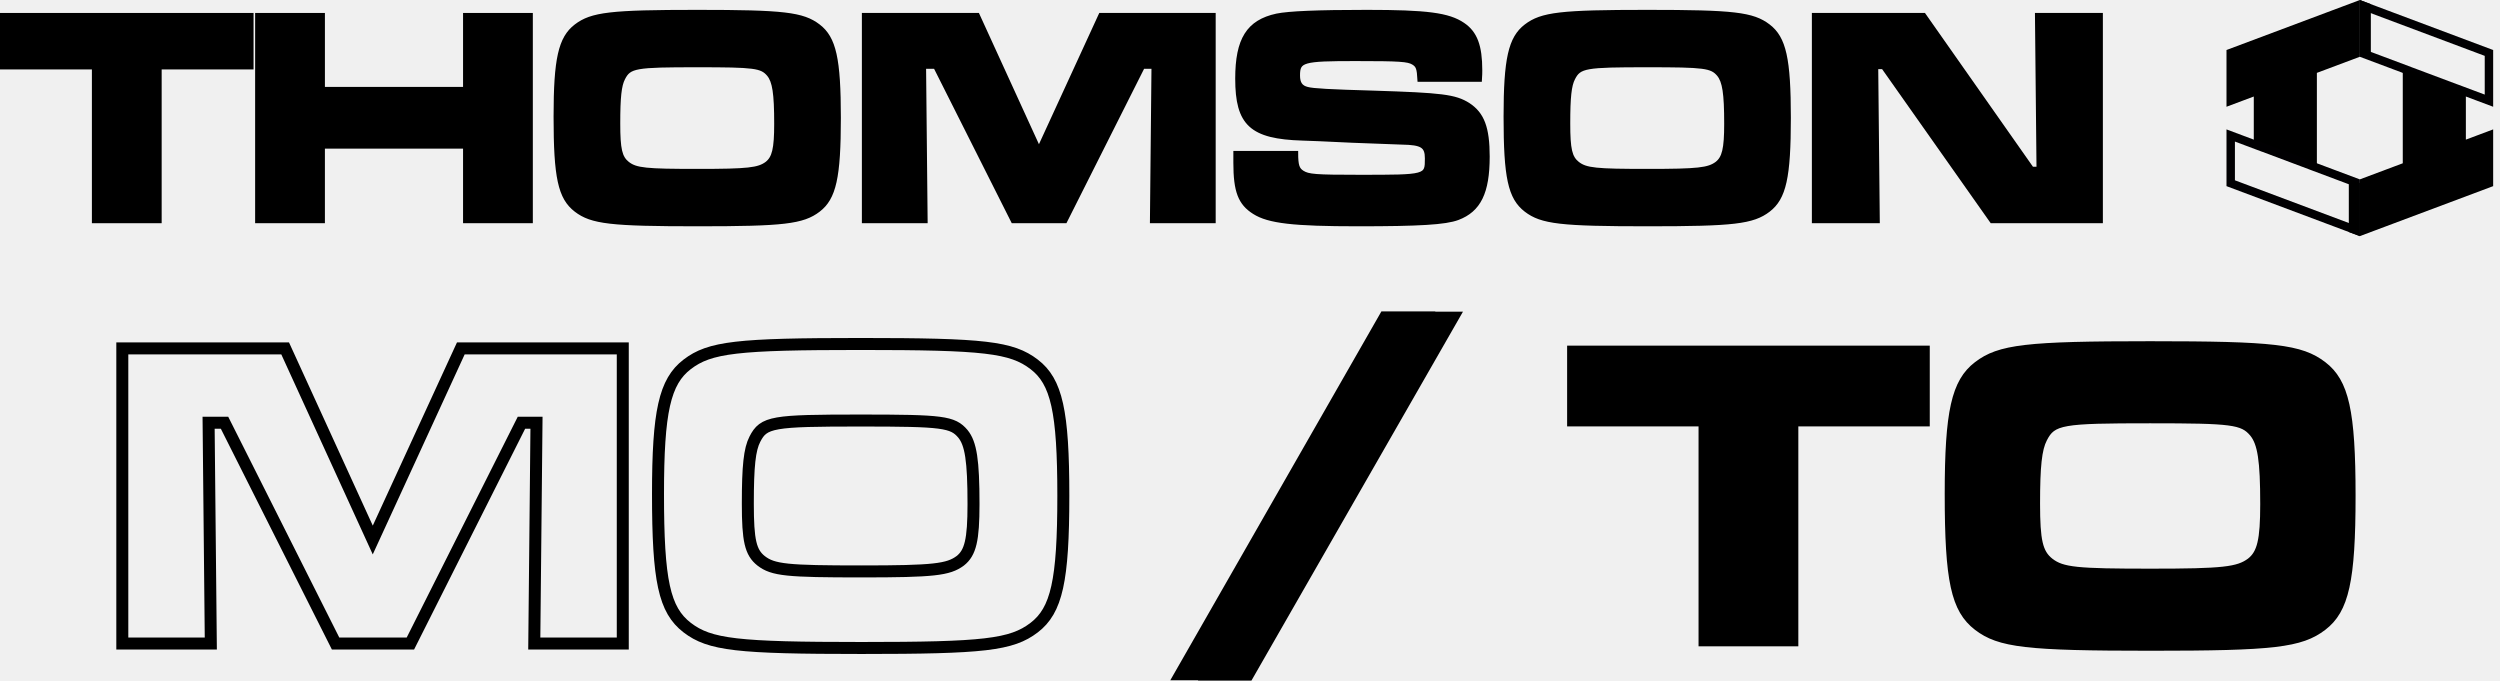
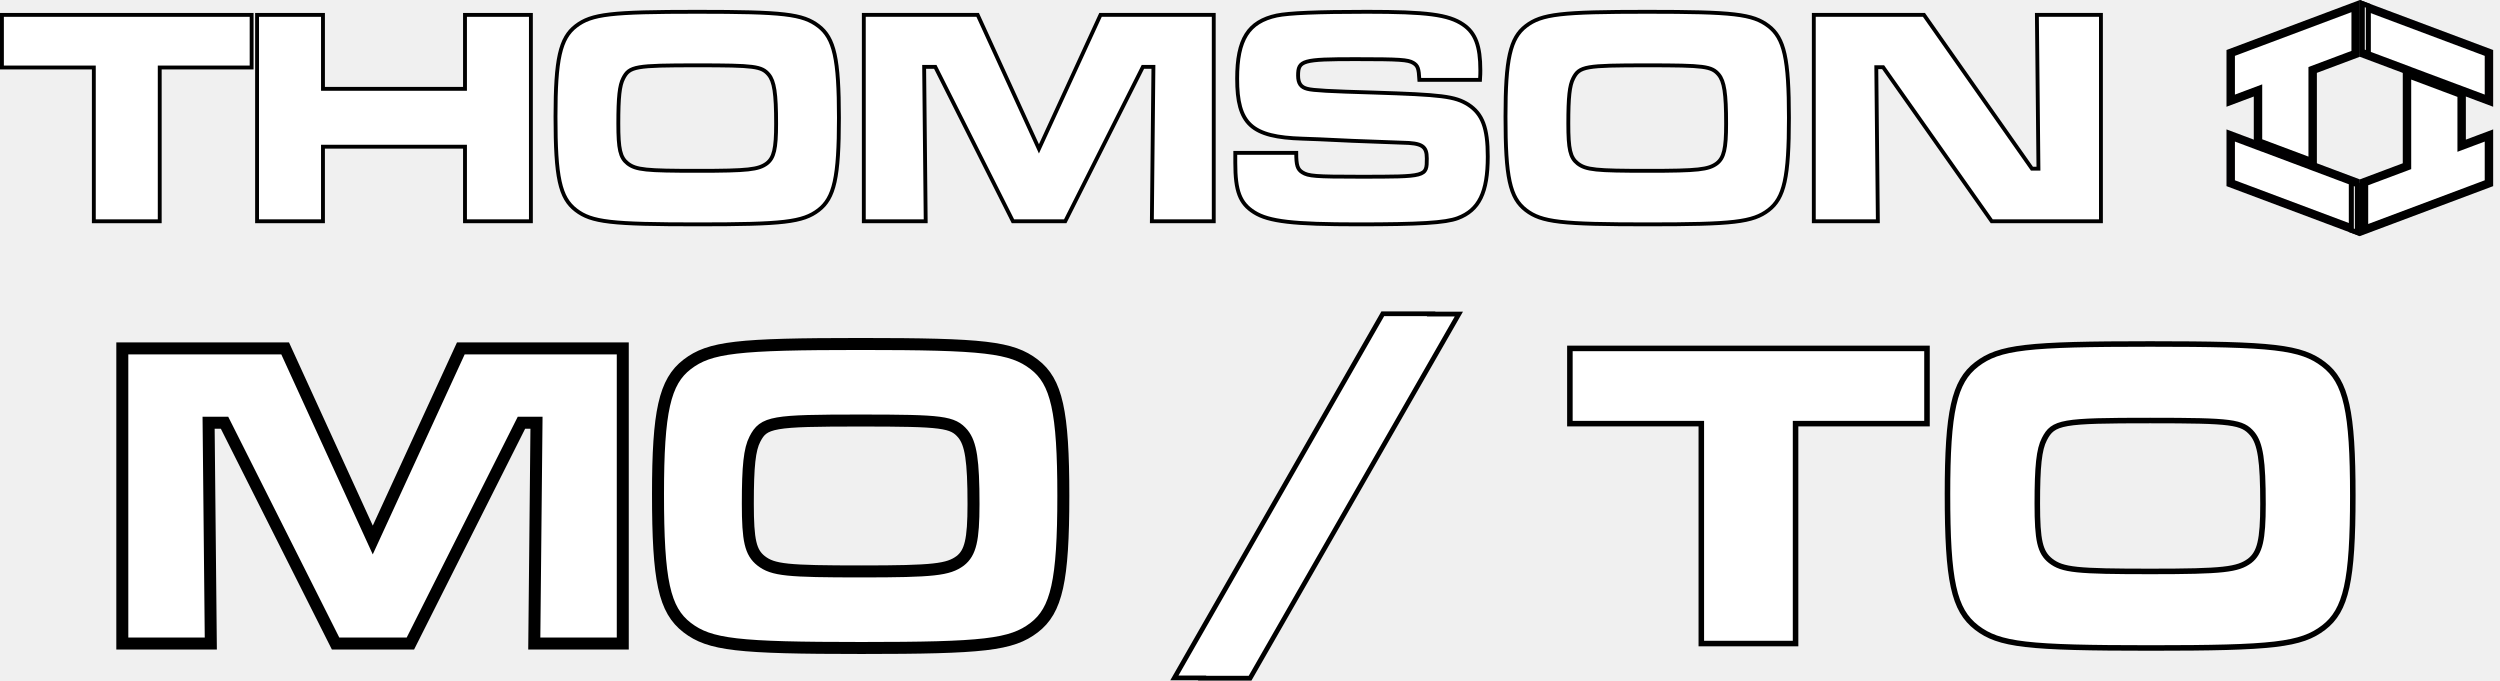
<svg xmlns="http://www.w3.org/2000/svg" width="386.643mm" height="105.257mm" viewBox="0 0 386.643 105.257" version="1.1" id="svg8">
  <defs id="defs2" />
  <g id="layer1" style="display:inline" transform="translate(-101.9129,-192.2949)">
-     <path style="display:inline;fill:#000000;fill-opacity:1;stroke:#000000;stroke-width:1.304;stroke-miterlimit:4;stroke-dasharray:none;stroke-opacity:1;paint-order:fill markers stroke" d="m 466.233,193.236 -19.325,7.246 v 7.383 l 4.221,-1.583 v 8.003 l 8.454,3.17 v -14.342 l 6.649,-2.493 z" id="path8969" />
-     <path style="display:inline;fill:none;fill-opacity:1;stroke:#010002;stroke-width:1.304;stroke-miterlimit:4;stroke-dasharray:none;stroke-opacity:1;paint-order:fill markers stroke" d="m 467.521,193.236 19.325,7.246 v 7.383 l -4.221,-1.583 v 0.006 l -8.454,-3.17 v -0.004 l -6.649,-2.493 z" id="path9172" />
-     <path style="display:inline;fill:#000000;fill-opacity:1;stroke:#000000;stroke-width:0.779;stroke-miterlimit:4;stroke-dasharray:none;stroke-opacity:1;paint-order:fill markers stroke" d="m 467.258,192.857 0.933,0.35 v 7.385 l -0.933,-0.35 z" id="path8969-9-3" />
-     <path style="display:inline;fill:#000000;fill-opacity:1;stroke:#000000;stroke-width:1.304;stroke-miterlimit:4;stroke-dasharray:none;stroke-opacity:1;paint-order:fill markers stroke" d="m 467.521,227.877 19.325,-7.246 v -7.383 l -4.221,1.583 v -8.003 l -8.454,-3.17 v 14.342 l -6.649,2.493 z" id="path8969-3" />
-     <path style="display:inline;fill:none;fill-opacity:1;stroke:#010002;stroke-width:1.304;stroke-miterlimit:4;stroke-dasharray:none;stroke-opacity:1;paint-order:fill markers stroke" d="m 466.233,227.877 -19.325,-7.246 v -7.383 l 4.221,1.583 v -0.006 l 8.454,3.17 v 0.004 l 6.649,2.493 z" id="path9172-8" />
-     <path style="display:inline;fill:#000000;fill-opacity:1;stroke:#000000;stroke-width:0.779;stroke-miterlimit:4;stroke-dasharray:none;stroke-opacity:1;paint-order:fill markers stroke" d="m 466.496,228.256 -0.933,-0.35 v -7.385 l 0.933,0.35 z" id="path8969-9-3-6" />
-     <g aria-label="THOMSON" style="font-style:normal;font-variant:normal;font-weight:bold;font-stretch:normal;font-size:27.091px;line-height:1.25;font-family:'Microgramma D Extended';-inkscape-font-specification:'Microgramma D Extended, Bold';font-variant-ligatures:normal;font-variant-caps:normal;font-variant-numeric:normal;font-feature-settings:normal;text-align:start;letter-spacing:0px;word-spacing:0px;writing-mode:lr-tb;text-anchor:start;display:inline;fill:#000000;fill-opacity:1;stroke:#000000;stroke-width:0.406" id="text818" transform="matrix(1.472003,0,0,1.472003,75.41363,-32.50709)">
-       <path d="m 18.205,154.283 v 5.527 h 9.655 v 16.157 h 6.924 v -16.157 h 9.655 v -5.527 z" style="font-style:normal;font-variant:normal;font-weight:bold;font-stretch:normal;font-size:32.509px;font-family:'Microgramma D Extended';-inkscape-font-specification:'Microgramma D Extended, Bold';font-variant-ligatures:normal;font-variant-caps:normal;font-variant-numeric:normal;font-feature-settings:normal;text-align:start;writing-mode:lr-tb;text-anchor:start;fill:#000000;fill-opacity:1;stroke:#000000;stroke-width:0.406" id="path854" />
-       <path d="m 45.011,154.283 v 21.683 h 6.924 v -7.835 h 14.922 v 7.835 h 6.924 v -21.683 h -6.924 v 7.77 H 51.936 v -7.77 z" style="font-style:normal;font-variant:normal;font-weight:bold;font-stretch:normal;font-size:32.509px;font-family:'Microgramma D Extended';-inkscape-font-specification:'Microgramma D Extended, Bold';font-variant-ligatures:normal;font-variant-caps:normal;font-variant-numeric:normal;font-feature-settings:normal;text-align:start;writing-mode:lr-tb;text-anchor:start;fill:#000000;fill-opacity:1;stroke:#000000;stroke-width:0.406" id="path856" />
-       <path d="m 91.256,153.958 c -9.07,0 -11.086,0.228 -12.743,1.495 -1.658,1.268 -2.146,3.478 -2.146,9.525 0,6.372 0.455,8.517 2.146,9.818 1.658,1.268 3.673,1.495 12.808,1.495 8.972,0 11.02,-0.228 12.678,-1.495 1.658,-1.268 2.146,-3.446 2.146,-9.688 0,-6.209 -0.488,-8.387 -2.146,-9.655 -1.658,-1.268 -3.674,-1.495 -12.743,-1.495 z m 0,5.624 c 6.047,0 6.762,0.098 7.51,0.975 0.585,0.715 0.78,1.951 0.78,5.169 0,2.633 -0.228,3.576 -0.975,4.161 -0.878,0.65 -1.951,0.78 -7.249,0.78 -5.461,0 -6.502,-0.098 -7.38,-0.78 -0.78,-0.618 -0.975,-1.495 -0.975,-4.194 0,-2.763 0.13,-3.999 0.52,-4.746 0.65,-1.268 1.268,-1.365 7.77,-1.365 z" style="font-style:normal;font-variant:normal;font-weight:bold;font-stretch:normal;font-size:32.509px;font-family:'Microgramma D Extended';-inkscape-font-specification:'Microgramma D Extended, Bold';font-variant-ligatures:normal;font-variant-caps:normal;font-variant-numeric:normal;font-feature-settings:normal;text-align:start;writing-mode:lr-tb;text-anchor:start;fill:#000000;fill-opacity:1;stroke:#000000;stroke-width:0.406" id="path858" />
-       <path d="m 108.759,154.283 v 21.683 h 6.502 l -0.163,-16.222 h 1.17 l 8.16,16.222 h 5.494 l 8.16,-16.222 h 1.105 l -0.163,16.222 h 6.502 v -21.683 h -11.898 l -6.469,14.076 -6.437,-14.076 z" style="font-style:normal;font-variant:normal;font-weight:bold;font-stretch:normal;font-size:32.509px;font-family:'Microgramma D Extended';-inkscape-font-specification:'Microgramma D Extended, Bold';font-variant-ligatures:normal;font-variant-caps:normal;font-variant-numeric:normal;font-feature-settings:normal;text-align:start;writing-mode:lr-tb;text-anchor:start;fill:#000000;fill-opacity:1;stroke:#000000;stroke-width:0.406" id="path860" />
-       <path d="m 147.789,168.782 v 1.04 c 0,2.991 0.488,4.259 1.983,5.201 1.528,0.975 4.161,1.268 10.89,1.268 6.469,0 9.2,-0.163 10.5,-0.65 2.243,-0.845 3.153,-2.698 3.153,-6.469 0,-3.023 -0.553,-4.486 -2.048,-5.461 -1.398,-0.878 -2.796,-1.04 -9.948,-1.268 -4.584,-0.13 -6.372,-0.228 -6.957,-0.39 -0.683,-0.163 -0.975,-0.585 -0.975,-1.398 0,-1.593 0.455,-1.723 6.047,-1.723 4.681,0 5.494,0.065 6.047,0.39 0.488,0.293 0.585,0.585 0.65,1.788 h 6.372 c 0.033,-0.423 0.033,-0.878 0.033,-1.008 0,-2.568 -0.52,-3.934 -1.821,-4.811 -1.528,-1.04 -3.804,-1.333 -10.11,-1.333 -5.201,0 -8.192,0.13 -9.46,0.39 -2.991,0.65 -4.161,2.503 -4.161,6.632 0,4.779 1.495,6.144 6.859,6.307 l 1.755,0.065 3.511,0.163 5.201,0.195 c 2.113,0.033 2.601,0.358 2.601,1.658 0,1.918 0,1.918 -7.087,1.918 -4.649,0 -5.364,-0.065 -5.982,-0.455 -0.52,-0.325 -0.65,-0.748 -0.65,-2.048 z" style="font-style:normal;font-variant:normal;font-weight:bold;font-stretch:normal;font-size:32.509px;font-family:'Microgramma D Extended';-inkscape-font-specification:'Microgramma D Extended, Bold';font-variant-ligatures:normal;font-variant-caps:normal;font-variant-numeric:normal;font-feature-settings:normal;text-align:start;writing-mode:lr-tb;text-anchor:start;fill:#000000;fill-opacity:1;stroke:#000000;stroke-width:0.406" id="path862" />
-       <path d="m 191.068,153.958 c -9.07,0 -11.086,0.228 -12.743,1.495 -1.658,1.268 -2.146,3.478 -2.146,9.525 0,6.372 0.455,8.517 2.146,9.818 1.658,1.268 3.674,1.495 12.808,1.495 8.972,0 11.02,-0.228 12.678,-1.495 1.658,-1.268 2.146,-3.446 2.146,-9.688 0,-6.209 -0.488,-8.387 -2.146,-9.655 -1.658,-1.268 -3.674,-1.495 -12.743,-1.495 z m 0,5.624 c 6.047,0 6.762,0.098 7.51,0.975 0.585,0.715 0.78,1.951 0.78,5.169 0,2.633 -0.228,3.576 -0.975,4.161 -0.878,0.65 -1.951,0.78 -7.249,0.78 -5.461,0 -6.502,-0.098 -7.38,-0.78 -0.78,-0.618 -0.975,-1.495 -0.975,-4.194 0,-2.763 0.13,-3.999 0.52,-4.746 0.65,-1.268 1.268,-1.365 7.77,-1.365 z" style="font-style:normal;font-variant:normal;font-weight:bold;font-stretch:normal;font-size:32.509px;font-family:'Microgramma D Extended';-inkscape-font-specification:'Microgramma D Extended, Bold';font-variant-ligatures:normal;font-variant-caps:normal;font-variant-numeric:normal;font-feature-settings:normal;text-align:start;writing-mode:lr-tb;text-anchor:start;fill:#000000;fill-opacity:1;stroke:#000000;stroke-width:0.406" id="path864" />
-       <path d="m 208.571,154.283 v 21.683 h 6.729 l -0.163,-16.189 h 0.715 l 11.411,16.189 h 11.476 v -21.683 h -6.729 l 0.163,16.157 h -0.683 l -11.346,-16.157 z" style="font-style:normal;font-variant:normal;font-weight:bold;font-stretch:normal;font-size:32.509px;font-family:'Microgramma D Extended';-inkscape-font-specification:'Microgramma D Extended, Bold';font-variant-ligatures:normal;font-variant-caps:normal;font-variant-numeric:normal;font-feature-settings:normal;text-align:start;writing-mode:lr-tb;text-anchor:start;fill:#000000;fill-opacity:1;stroke:#000000;stroke-width:0.406" id="path866" />
+     <path style="display:inline;fill:#ffffff;fill-opacity:1;stroke:#000000;stroke-width:1.304;stroke-miterlimit:4;stroke-dasharray:none;stroke-opacity:1;paint-order:fill markers stroke" d="m 466.233,193.236 -19.325,7.246 v 7.383 l 4.221,-1.583 v 8.003 l 8.454,3.17 v -14.342 l 6.649,-2.493 z" id="path8969" />
+     <path style="display:inline;fill:#ffffff;fill-opacity:1;stroke:#010002;stroke-width:1.304;stroke-miterlimit:4;stroke-dasharray:none;stroke-opacity:1;paint-order:fill markers stroke" d="m 467.521,193.236 19.325,7.246 v 7.383 l -4.221,-1.583 v 0.006 l -8.454,-3.17 v -0.004 l -6.649,-2.493 z" id="path9172" />
+     <path style="display:inline;fill:#ffffff;fill-opacity:1;stroke:#000000;stroke-width:0.779;stroke-miterlimit:4;stroke-dasharray:none;stroke-opacity:1;paint-order:fill markers stroke" d="m 467.258,192.857 0.933,0.35 v 7.385 l -0.933,-0.35 z" id="path8969-9-3" />
+     <path style="display:inline;fill:#ffffff;fill-opacity:1;stroke:#000000;stroke-width:1.304;stroke-miterlimit:4;stroke-dasharray:none;stroke-opacity:1;paint-order:fill markers stroke" d="m 467.521,227.877 19.325,-7.246 v -7.383 l -4.221,1.583 v -8.003 l -8.454,-3.17 v 14.342 l -6.649,2.493 z" id="path8969-3" />
+     <path style="display:inline;fill:#ffffff;fill-opacity:1;stroke:#010002;stroke-width:1.304;stroke-miterlimit:4;stroke-dasharray:none;stroke-opacity:1;paint-order:fill markers stroke" d="m 466.233,227.877 -19.325,-7.246 v -7.383 l 4.221,1.583 v -0.006 l 8.454,3.17 v 0.004 l 6.649,2.493 z" id="path9172-8" />
+     <path style="display:inline;fill:#ffffff;fill-opacity:1;stroke:#000000;stroke-width:0.779;stroke-miterlimit:4;stroke-dasharray:none;stroke-opacity:1;paint-order:fill markers stroke" d="m 466.496,228.256 -0.933,-0.35 v -7.385 l 0.933,0.35 z" id="path8969-9-3-6" />
+     <g aria-label="THOMSON" style="font-style:normal;font-variant:normal;font-weight:bold;font-stretch:normal;font-size:27.091px;line-height:1.25;font-family:'Microgramma D Extended';-inkscape-font-specification:'Microgramma D Extended, Bold';font-variant-ligatures:normal;font-variant-caps:normal;font-variant-numeric:normal;font-feature-settings:normal;text-align:start;letter-spacing:0px;word-spacing:0px;writing-mode:lr-tb;text-anchor:start;display:inline;fill:#ffffff;fill-opacity:1;stroke:#000000;stroke-width:0.406" id="text818" transform="matrix(1.472003,0,0,1.472003,75.41363,-32.50709)">
+       <path d="m 18.205,154.283 v 5.527 h 9.655 v 16.157 h 6.924 v -16.157 h 9.655 v -5.527 z" style="font-style:normal;font-variant:normal;font-weight:bold;font-stretch:normal;font-size:32.509px;font-family:'Microgramma D Extended';-inkscape-font-specification:'Microgramma D Extended, Bold';font-variant-ligatures:normal;font-variant-caps:normal;font-variant-numeric:normal;font-feature-settings:normal;text-align:start;writing-mode:lr-tb;text-anchor:start;fill:#ffffff;fill-opacity:1;stroke:#000000;stroke-width:0.406" id="path854" />
+       <path d="m 45.011,154.283 v 21.683 h 6.924 v -7.835 h 14.922 v 7.835 h 6.924 v -21.683 h -6.924 v 7.77 H 51.936 v -7.77 z" style="font-style:normal;font-variant:normal;font-weight:bold;font-stretch:normal;font-size:32.509px;font-family:'Microgramma D Extended';-inkscape-font-specification:'Microgramma D Extended, Bold';font-variant-ligatures:normal;font-variant-caps:normal;font-variant-numeric:normal;font-feature-settings:normal;text-align:start;writing-mode:lr-tb;text-anchor:start;fill:#ffffff;fill-opacity:1;stroke:#000000;stroke-width:0.406" id="path856" />
+       <path d="m 91.256,153.958 c -9.07,0 -11.086,0.228 -12.743,1.495 -1.658,1.268 -2.146,3.478 -2.146,9.525 0,6.372 0.455,8.517 2.146,9.818 1.658,1.268 3.673,1.495 12.808,1.495 8.972,0 11.02,-0.228 12.678,-1.495 1.658,-1.268 2.146,-3.446 2.146,-9.688 0,-6.209 -0.488,-8.387 -2.146,-9.655 -1.658,-1.268 -3.674,-1.495 -12.743,-1.495 z m 0,5.624 c 6.047,0 6.762,0.098 7.51,0.975 0.585,0.715 0.78,1.951 0.78,5.169 0,2.633 -0.228,3.576 -0.975,4.161 -0.878,0.65 -1.951,0.78 -7.249,0.78 -5.461,0 -6.502,-0.098 -7.38,-0.78 -0.78,-0.618 -0.975,-1.495 -0.975,-4.194 0,-2.763 0.13,-3.999 0.52,-4.746 0.65,-1.268 1.268,-1.365 7.77,-1.365 z" style="font-style:normal;font-variant:normal;font-weight:bold;font-stretch:normal;font-size:32.509px;font-family:'Microgramma D Extended';-inkscape-font-specification:'Microgramma D Extended, Bold';font-variant-ligatures:normal;font-variant-caps:normal;font-variant-numeric:normal;font-feature-settings:normal;text-align:start;writing-mode:lr-tb;text-anchor:start;fill:#ffffff;fill-opacity:1;stroke:#000000;stroke-width:0.406" id="path858" />
+       <path d="m 108.759,154.283 v 21.683 h 6.502 l -0.163,-16.222 h 1.17 l 8.16,16.222 h 5.494 l 8.16,-16.222 h 1.105 l -0.163,16.222 h 6.502 v -21.683 h -11.898 l -6.469,14.076 -6.437,-14.076 z" style="font-style:normal;font-variant:normal;font-weight:bold;font-stretch:normal;font-size:32.509px;font-family:'Microgramma D Extended';-inkscape-font-specification:'Microgramma D Extended, Bold';font-variant-ligatures:normal;font-variant-caps:normal;font-variant-numeric:normal;font-feature-settings:normal;text-align:start;writing-mode:lr-tb;text-anchor:start;fill:#ffffff;fill-opacity:1;stroke:#000000;stroke-width:0.406" id="path860" />
+       <path d="m 147.789,168.782 v 1.04 c 0,2.991 0.488,4.259 1.983,5.201 1.528,0.975 4.161,1.268 10.89,1.268 6.469,0 9.2,-0.163 10.5,-0.65 2.243,-0.845 3.153,-2.698 3.153,-6.469 0,-3.023 -0.553,-4.486 -2.048,-5.461 -1.398,-0.878 -2.796,-1.04 -9.948,-1.268 -4.584,-0.13 -6.372,-0.228 -6.957,-0.39 -0.683,-0.163 -0.975,-0.585 -0.975,-1.398 0,-1.593 0.455,-1.723 6.047,-1.723 4.681,0 5.494,0.065 6.047,0.39 0.488,0.293 0.585,0.585 0.65,1.788 h 6.372 c 0.033,-0.423 0.033,-0.878 0.033,-1.008 0,-2.568 -0.52,-3.934 -1.821,-4.811 -1.528,-1.04 -3.804,-1.333 -10.11,-1.333 -5.201,0 -8.192,0.13 -9.46,0.39 -2.991,0.65 -4.161,2.503 -4.161,6.632 0,4.779 1.495,6.144 6.859,6.307 l 1.755,0.065 3.511,0.163 5.201,0.195 c 2.113,0.033 2.601,0.358 2.601,1.658 0,1.918 0,1.918 -7.087,1.918 -4.649,0 -5.364,-0.065 -5.982,-0.455 -0.52,-0.325 -0.65,-0.748 -0.65,-2.048 z" style="font-style:normal;font-variant:normal;font-weight:bold;font-stretch:normal;font-size:32.509px;font-family:'Microgramma D Extended';-inkscape-font-specification:'Microgramma D Extended, Bold';font-variant-ligatures:normal;font-variant-caps:normal;font-variant-numeric:normal;font-feature-settings:normal;text-align:start;writing-mode:lr-tb;text-anchor:start;fill:#ffffff;fill-opacity:1;stroke:#000000;stroke-width:0.406" id="path862" />
+       <path d="m 191.068,153.958 c -9.07,0 -11.086,0.228 -12.743,1.495 -1.658,1.268 -2.146,3.478 -2.146,9.525 0,6.372 0.455,8.517 2.146,9.818 1.658,1.268 3.674,1.495 12.808,1.495 8.972,0 11.02,-0.228 12.678,-1.495 1.658,-1.268 2.146,-3.446 2.146,-9.688 0,-6.209 -0.488,-8.387 -2.146,-9.655 -1.658,-1.268 -3.674,-1.495 -12.743,-1.495 z m 0,5.624 c 6.047,0 6.762,0.098 7.51,0.975 0.585,0.715 0.78,1.951 0.78,5.169 0,2.633 -0.228,3.576 -0.975,4.161 -0.878,0.65 -1.951,0.78 -7.249,0.78 -5.461,0 -6.502,-0.098 -7.38,-0.78 -0.78,-0.618 -0.975,-1.495 -0.975,-4.194 0,-2.763 0.13,-3.999 0.52,-4.746 0.65,-1.268 1.268,-1.365 7.77,-1.365 z" style="font-style:normal;font-variant:normal;font-weight:bold;font-stretch:normal;font-size:32.509px;font-family:'Microgramma D Extended';-inkscape-font-specification:'Microgramma D Extended, Bold';font-variant-ligatures:normal;font-variant-caps:normal;font-variant-numeric:normal;font-feature-settings:normal;text-align:start;writing-mode:lr-tb;text-anchor:start;fill:#ffffff;fill-opacity:1;stroke:#000000;stroke-width:0.406" id="path864" />
+       <path d="m 208.571,154.283 v 21.683 h 6.729 l -0.163,-16.189 h 0.715 l 11.411,16.189 h 11.476 v -21.683 h -6.729 l 0.163,16.157 h -0.683 l -11.346,-16.157 z" style="font-style:normal;font-variant:normal;font-weight:bold;font-stretch:normal;font-size:32.509px;font-family:'Microgramma D Extended';-inkscape-font-specification:'Microgramma D Extended, Bold';font-variant-ligatures:normal;font-variant-caps:normal;font-variant-numeric:normal;font-feature-settings:normal;text-align:start;writing-mode:lr-tb;text-anchor:start;fill:#ffffff;fill-opacity:1;stroke:#000000;stroke-width:0.406" id="path866" />
    </g>
-     <text xml:space="preserve" style="font-style:normal;font-weight:normal;font-size:10.583px;line-height:1.25;font-family:sans-serif;letter-spacing:0px;word-spacing:0px;fill:#000000;fill-opacity:1;stroke:none;stroke-width:0.265" x="151.568" y="228.208" id="text844">
-       <tspan id="tspan842" x="151.568" y="237.864" style="stroke-width:0.265" />
-     </text>
-     <g aria-label="MO / TO" style="font-style:normal;font-variant:normal;font-weight:bold;font-stretch:normal;font-size:38.743px;line-height:1.25;font-family:'Microgramma D Extended';-inkscape-font-specification:'Microgramma D Extended, Bold';font-variant-ligatures:normal;font-variant-caps:normal;font-variant-numeric:normal;font-feature-settings:normal;text-align:start;letter-spacing:0px;word-spacing:0px;writing-mode:lr-tb;text-anchor:start;display:inline;fill:#000000;fill-opacity:1;stroke:none;stroke-width:0.581" id="text818-1" transform="matrix(1.472003,0,0,1.472003,75.41363,-32.50709)">
-       <path d="m 30.853,189.324 v 31.01 h 9.298 l -0.232,-23.199 h 1.674 l 11.669,23.199 h 7.857 l 11.669,-23.199 h 1.581 l -0.232,23.199 h 9.298 V 189.324 H 66.419 l -9.252,20.131 -9.205,-20.131 z" style="font-style:normal;font-variant:normal;font-weight:bold;font-stretch:normal;font-size:46.492px;font-family:'Microgramma D Extended';-inkscape-font-specification:'Microgramma D Extended, Bold';font-variant-ligatures:normal;font-variant-caps:normal;font-variant-numeric:normal;font-feature-settings:normal;text-align:start;writing-mode:lr-tb;text-anchor:start;fill:none;fill-opacity:1;stroke:#000000;stroke-width:1.26;stroke-miterlimit:4;stroke-dasharray:none;stroke-opacity:1" id="path869" />
-       <path d="m 108.429,188.859 c -12.971,0 -15.854,0.325 -18.225,2.139 -2.371,1.813 -3.068,4.975 -3.068,13.622 0,9.112 0.651,12.181 3.068,14.041 2.371,1.813 5.254,2.139 18.318,2.139 12.832,0 15.761,-0.325 18.132,-2.139 2.371,-1.813 3.068,-4.928 3.068,-13.855 0,-8.88 -0.697,-11.995 -3.068,-13.808 -2.371,-1.813 -5.254,-2.139 -18.225,-2.139 z m 0,8.043 c 8.647,0 9.67,0.139 10.74,1.395 0.837,1.023 1.116,2.79 1.116,7.392 0,3.766 -0.325,5.114 -1.395,5.951 -1.255,0.93 -2.789,1.116 -10.368,1.116 -7.811,0 -9.298,-0.139 -10.554,-1.116 -1.116,-0.883 -1.395,-2.139 -1.395,-5.997 0,-3.952 0.186,-5.718 0.744,-6.788 0.93,-1.813 1.813,-1.953 11.112,-1.953 z" style="font-style:normal;font-variant:normal;font-weight:bold;font-stretch:normal;font-size:46.492px;font-family:'Microgramma D Extended';-inkscape-font-specification:'Microgramma D Extended, Bold';font-variant-ligatures:normal;font-variant-caps:normal;font-variant-numeric:normal;font-feature-settings:normal;text-align:start;writing-mode:lr-tb;text-anchor:start;fill:none;fill-opacity:1;stroke:#000000;stroke-width:1.26;stroke-miterlimit:4;stroke-dasharray:none;stroke-opacity:1" id="path871" />
-       <path style="font-style:normal;font-variant:normal;font-weight:bold;font-stretch:normal;font-size:46.492px;font-family:'Microgramma D Extended';-inkscape-font-specification:'Microgramma D Extended, Bold';font-variant-ligatures:normal;font-variant-caps:normal;font-variant-numeric:normal;font-feature-settings:normal;text-align:start;writing-mode:lr-tb;text-anchor:start;fill:#000000;fill-opacity:1;stroke:#000000;stroke-width:0.499;stroke-opacity:1" d="m 163.287,185.683 -21.896,38.258 h 2.923 l -0.019,0.034 h 5.047 l 21.936,-38.258 h -2.923 l 0.02,-0.034 z" id="path873" />
-       <path d="m 182.944,189.324 v 7.904 h 13.808 v 23.106 h 9.903 v -23.106 h 13.808 v -7.904 z" style="font-style:normal;font-variant:normal;font-weight:bold;font-stretch:normal;font-size:46.492px;font-family:'Microgramma D Extended';-inkscape-font-specification:'Microgramma D Extended, Bold';font-variant-ligatures:normal;font-variant-caps:normal;font-variant-numeric:normal;font-feature-settings:normal;text-align:start;writing-mode:lr-tb;text-anchor:start;fill:#000000;fill-opacity:1;stroke:#000000;stroke-width:0.581;stroke-opacity:1" id="path875" />
-       <path d="m 243.909,188.859 c -12.971,0 -15.854,0.325 -18.225,2.139 -2.371,1.813 -3.068,4.975 -3.068,13.622 0,9.112 0.651,12.181 3.068,14.041 2.371,1.813 5.254,2.139 18.318,2.139 12.832,0 15.761,-0.325 18.132,-2.139 2.371,-1.813 3.068,-4.928 3.068,-13.855 0,-8.88 -0.697,-11.995 -3.068,-13.808 -2.371,-1.813 -5.254,-2.139 -18.225,-2.139 z m 0,8.043 c 8.647,0 9.67,0.139 10.74,1.395 0.837,1.023 1.116,2.79 1.116,7.392 0,3.766 -0.325,5.114 -1.395,5.951 -1.255,0.93 -2.79,1.116 -10.368,1.116 -7.811,0 -9.298,-0.139 -10.554,-1.116 -1.116,-0.883 -1.395,-2.139 -1.395,-5.997 0,-3.952 0.186,-5.718 0.744,-6.788 0.93,-1.813 1.813,-1.953 11.112,-1.953 z" style="font-style:normal;font-variant:normal;font-weight:bold;font-stretch:normal;font-size:46.492px;font-family:'Microgramma D Extended';-inkscape-font-specification:'Microgramma D Extended, Bold';font-variant-ligatures:normal;font-variant-caps:normal;font-variant-numeric:normal;font-feature-settings:normal;text-align:start;writing-mode:lr-tb;text-anchor:start;fill:#000000;fill-opacity:1;stroke:#000000;stroke-width:0.581;stroke-opacity:1" id="path877" />
+     <text xml:space="preserve" style="font-style:normal;font-weight:normal;font-size:10.583px;line-height:1.25;font-family:sans-serif;letter-spacing:0px;word-spacing:0px;fill:#ffffff;fill-opacity:1;stroke:none;stroke-width:0.265" x="151.568" y="228.208" id="text844" />
+     <g aria-label="MO / TO" style="font-style:normal;font-variant:normal;font-weight:bold;font-stretch:normal;font-size:38.743px;line-height:1.25;font-family:'Microgramma D Extended';-inkscape-font-specification:'Microgramma D Extended, Bold';font-variant-ligatures:normal;font-variant-caps:normal;font-variant-numeric:normal;font-feature-settings:normal;text-align:start;letter-spacing:0px;word-spacing:0px;writing-mode:lr-tb;text-anchor:start;display:inline;fill:#ffffff;fill-opacity:1;stroke:none;stroke-width:0.581" id="text818-1" transform="matrix(1.472003,0,0,1.472003,75.41363,-32.50709)">
+       <path d="m 30.853,189.324 v 31.01 h 9.298 l -0.232,-23.199 h 1.674 l 11.669,23.199 h 7.857 l 11.669,-23.199 h 1.581 l -0.232,23.199 h 9.298 V 189.324 H 66.419 l -9.252,20.131 -9.205,-20.131 z" style="font-style:normal;font-variant:normal;font-weight:bold;font-stretch:normal;font-size:46.492px;font-family:'Microgramma D Extended';-inkscape-font-specification:'Microgramma D Extended, Bold';font-variant-ligatures:normal;font-variant-caps:normal;font-variant-numeric:normal;font-feature-settings:normal;text-align:start;writing-mode:lr-tb;text-anchor:start;fill:#ffffff;fill-opacity:1;stroke:#000000;stroke-width:1.26;stroke-miterlimit:4;stroke-dasharray:none;stroke-opacity:1" id="path869" />
+       <path d="m 108.429,188.859 c -12.971,0 -15.854,0.325 -18.225,2.139 -2.371,1.813 -3.068,4.975 -3.068,13.622 0,9.112 0.651,12.181 3.068,14.041 2.371,1.813 5.254,2.139 18.318,2.139 12.832,0 15.761,-0.325 18.132,-2.139 2.371,-1.813 3.068,-4.928 3.068,-13.855 0,-8.88 -0.697,-11.995 -3.068,-13.808 -2.371,-1.813 -5.254,-2.139 -18.225,-2.139 z m 0,8.043 c 8.647,0 9.67,0.139 10.74,1.395 0.837,1.023 1.116,2.79 1.116,7.392 0,3.766 -0.325,5.114 -1.395,5.951 -1.255,0.93 -2.789,1.116 -10.368,1.116 -7.811,0 -9.298,-0.139 -10.554,-1.116 -1.116,-0.883 -1.395,-2.139 -1.395,-5.997 0,-3.952 0.186,-5.718 0.744,-6.788 0.93,-1.813 1.813,-1.953 11.112,-1.953 z" style="font-style:normal;font-variant:normal;font-weight:bold;font-stretch:normal;font-size:46.492px;font-family:'Microgramma D Extended';-inkscape-font-specification:'Microgramma D Extended, Bold';font-variant-ligatures:normal;font-variant-caps:normal;font-variant-numeric:normal;font-feature-settings:normal;text-align:start;writing-mode:lr-tb;text-anchor:start;fill:#ffffff;fill-opacity:1;stroke:#000000;stroke-width:1.26;stroke-miterlimit:4;stroke-dasharray:none;stroke-opacity:1" id="path871" />
+       <path style="font-style:normal;font-variant:normal;font-weight:bold;font-stretch:normal;font-size:46.492px;font-family:'Microgramma D Extended';-inkscape-font-specification:'Microgramma D Extended, Bold';font-variant-ligatures:normal;font-variant-caps:normal;font-variant-numeric:normal;font-feature-settings:normal;text-align:start;writing-mode:lr-tb;text-anchor:start;fill:#ffffff;fill-opacity:1;stroke:#000000;stroke-width:0.499;stroke-opacity:1" d="m 163.287,185.683 -21.896,38.258 h 2.923 l -0.019,0.034 h 5.047 l 21.936,-38.258 h -2.923 l 0.02,-0.034 z" id="path873" />
+       <path d="m 182.944,189.324 v 7.904 h 13.808 v 23.106 h 9.903 v -23.106 h 13.808 v -7.904 z" style="font-style:normal;font-variant:normal;font-weight:bold;font-stretch:normal;font-size:46.492px;font-family:'Microgramma D Extended';-inkscape-font-specification:'Microgramma D Extended, Bold';font-variant-ligatures:normal;font-variant-caps:normal;font-variant-numeric:normal;font-feature-settings:normal;text-align:start;writing-mode:lr-tb;text-anchor:start;fill:#ffffff;fill-opacity:1;stroke:#000000;stroke-width:0.581;stroke-opacity:1" id="path875" />
+       <path d="m 243.909,188.859 c -12.971,0 -15.854,0.325 -18.225,2.139 -2.371,1.813 -3.068,4.975 -3.068,13.622 0,9.112 0.651,12.181 3.068,14.041 2.371,1.813 5.254,2.139 18.318,2.139 12.832,0 15.761,-0.325 18.132,-2.139 2.371,-1.813 3.068,-4.928 3.068,-13.855 0,-8.88 -0.697,-11.995 -3.068,-13.808 -2.371,-1.813 -5.254,-2.139 -18.225,-2.139 z m 0,8.043 c 8.647,0 9.67,0.139 10.74,1.395 0.837,1.023 1.116,2.79 1.116,7.392 0,3.766 -0.325,5.114 -1.395,5.951 -1.255,0.93 -2.79,1.116 -10.368,1.116 -7.811,0 -9.298,-0.139 -10.554,-1.116 -1.116,-0.883 -1.395,-2.139 -1.395,-5.997 0,-3.952 0.186,-5.718 0.744,-6.788 0.93,-1.813 1.813,-1.953 11.112,-1.953 z" style="font-style:normal;font-variant:normal;font-weight:bold;font-stretch:normal;font-size:46.492px;font-family:'Microgramma D Extended';-inkscape-font-specification:'Microgramma D Extended, Bold';font-variant-ligatures:normal;font-variant-caps:normal;font-variant-numeric:normal;font-feature-settings:normal;text-align:start;writing-mode:lr-tb;text-anchor:start;fill:#ffffff;fill-opacity:1;stroke:#000000;stroke-width:0.581;stroke-opacity:1" id="path877" />
    </g>
  </g>
</svg>
